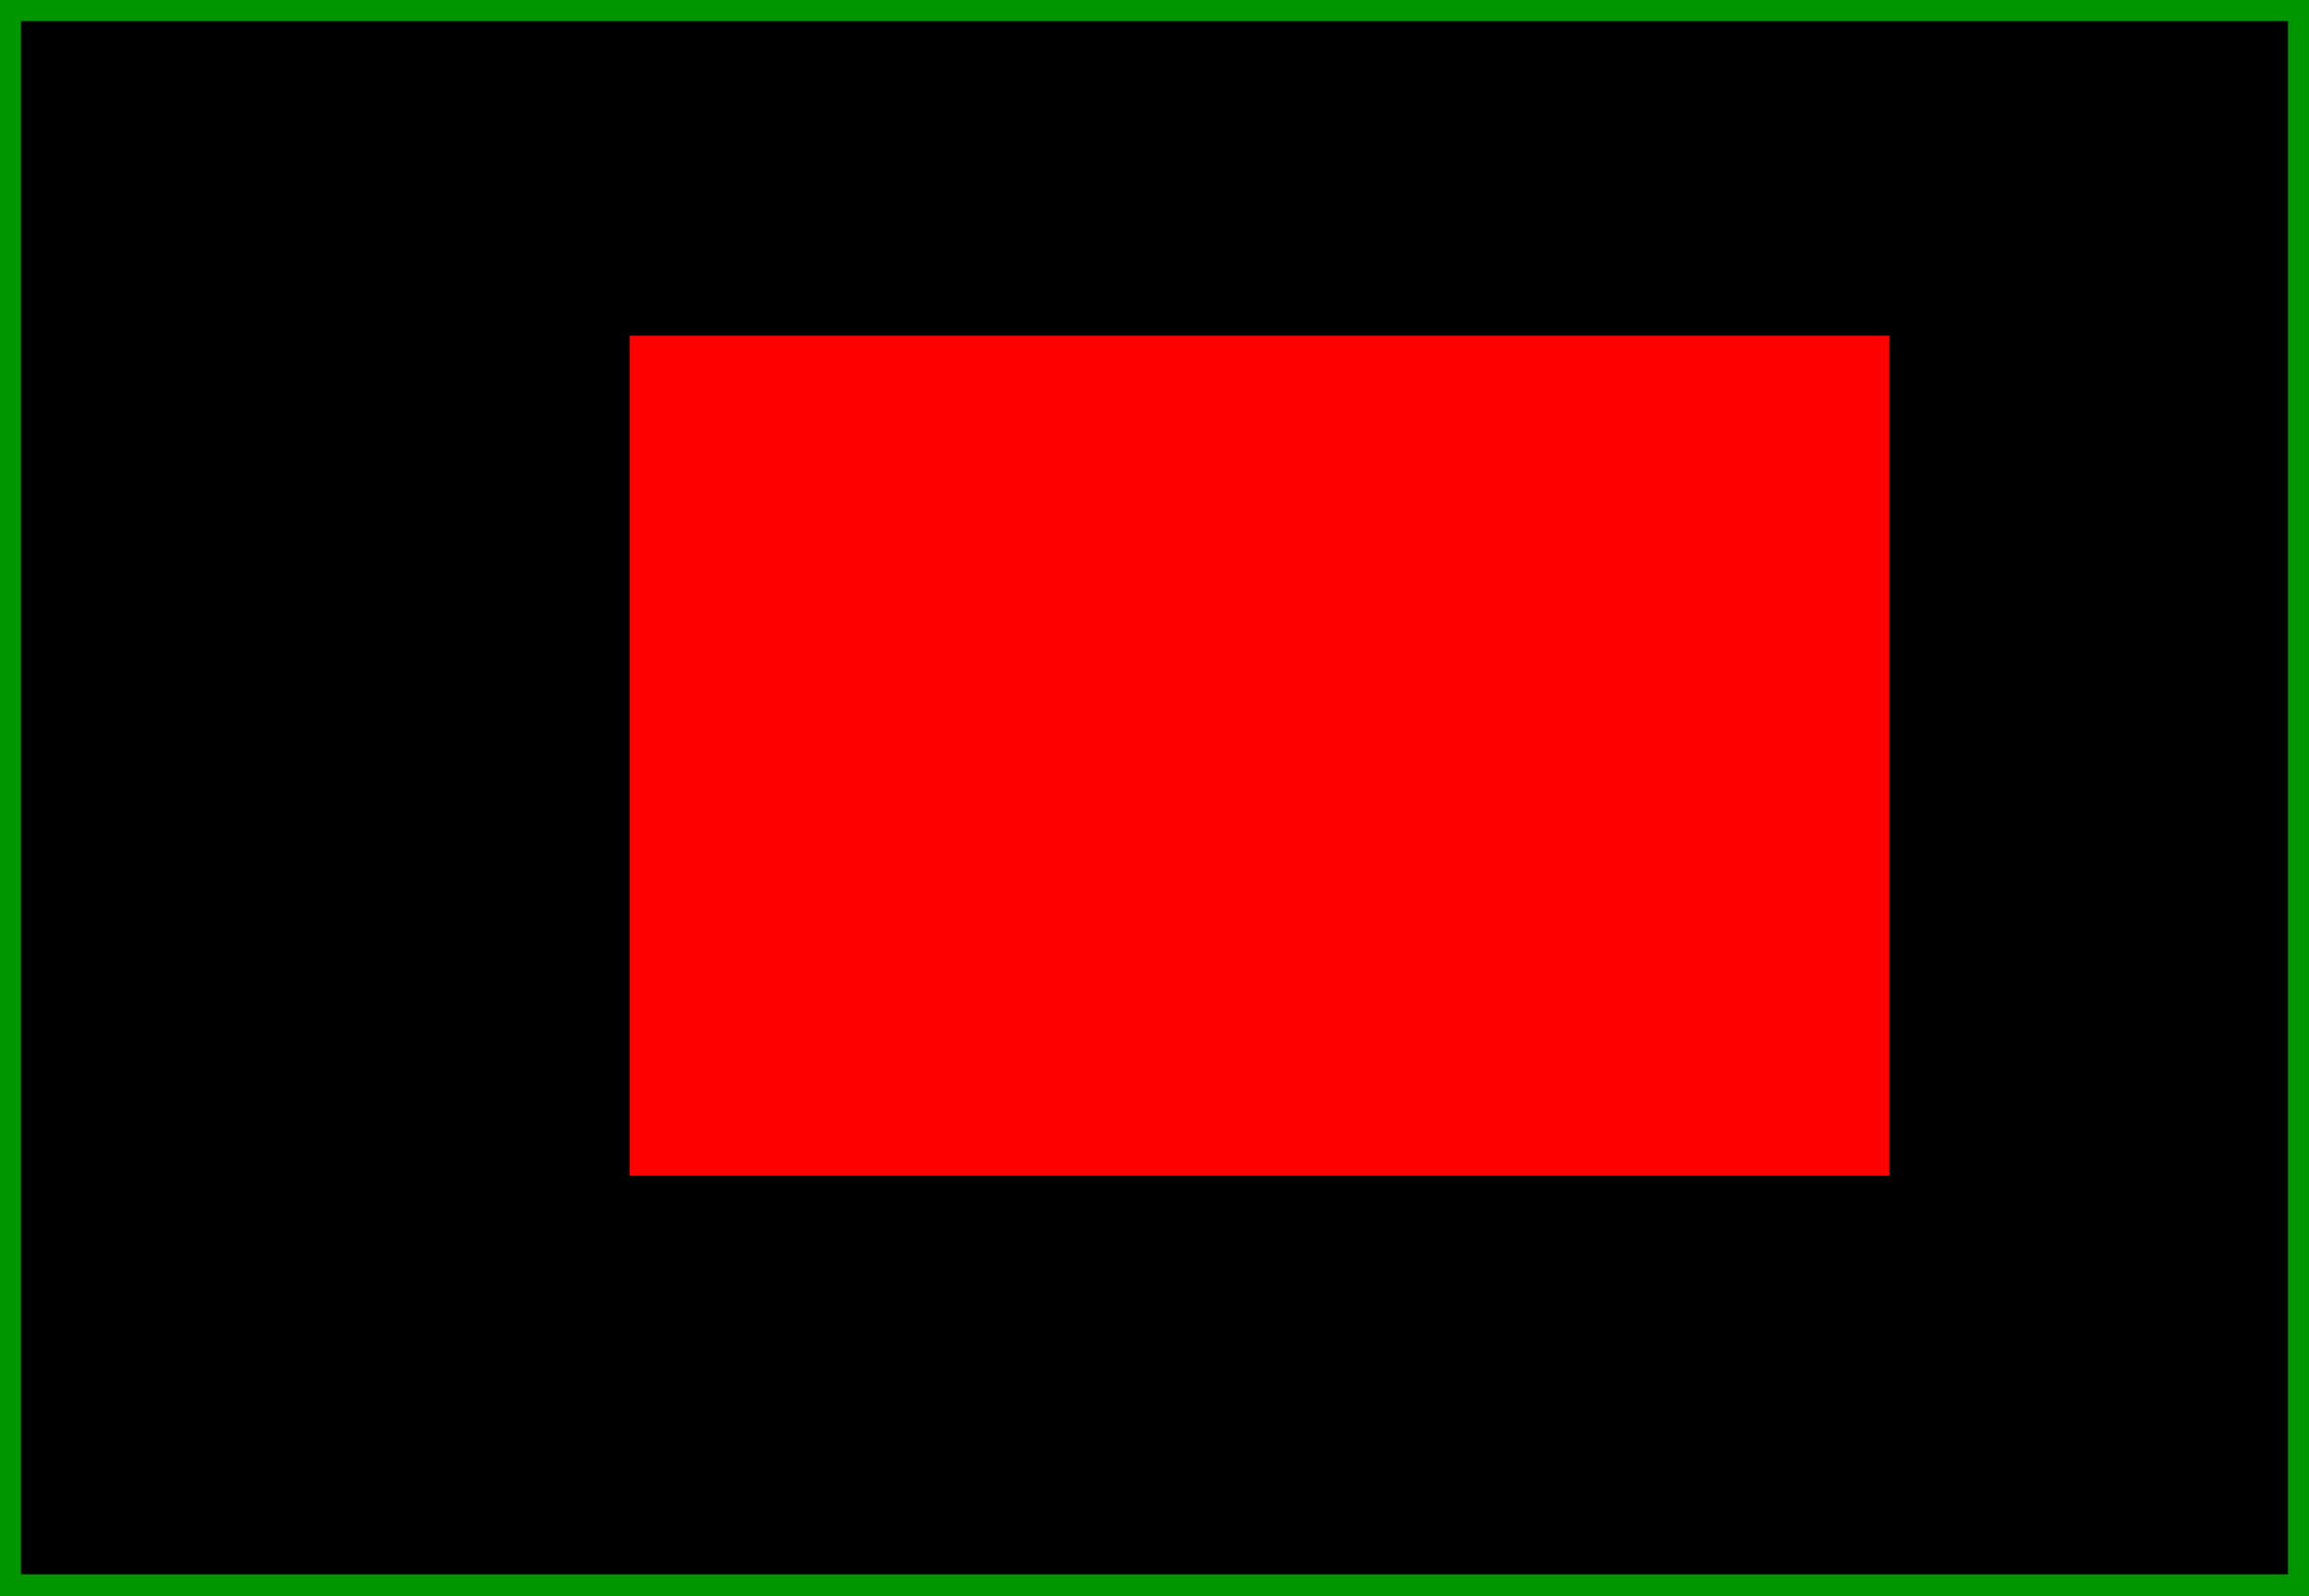
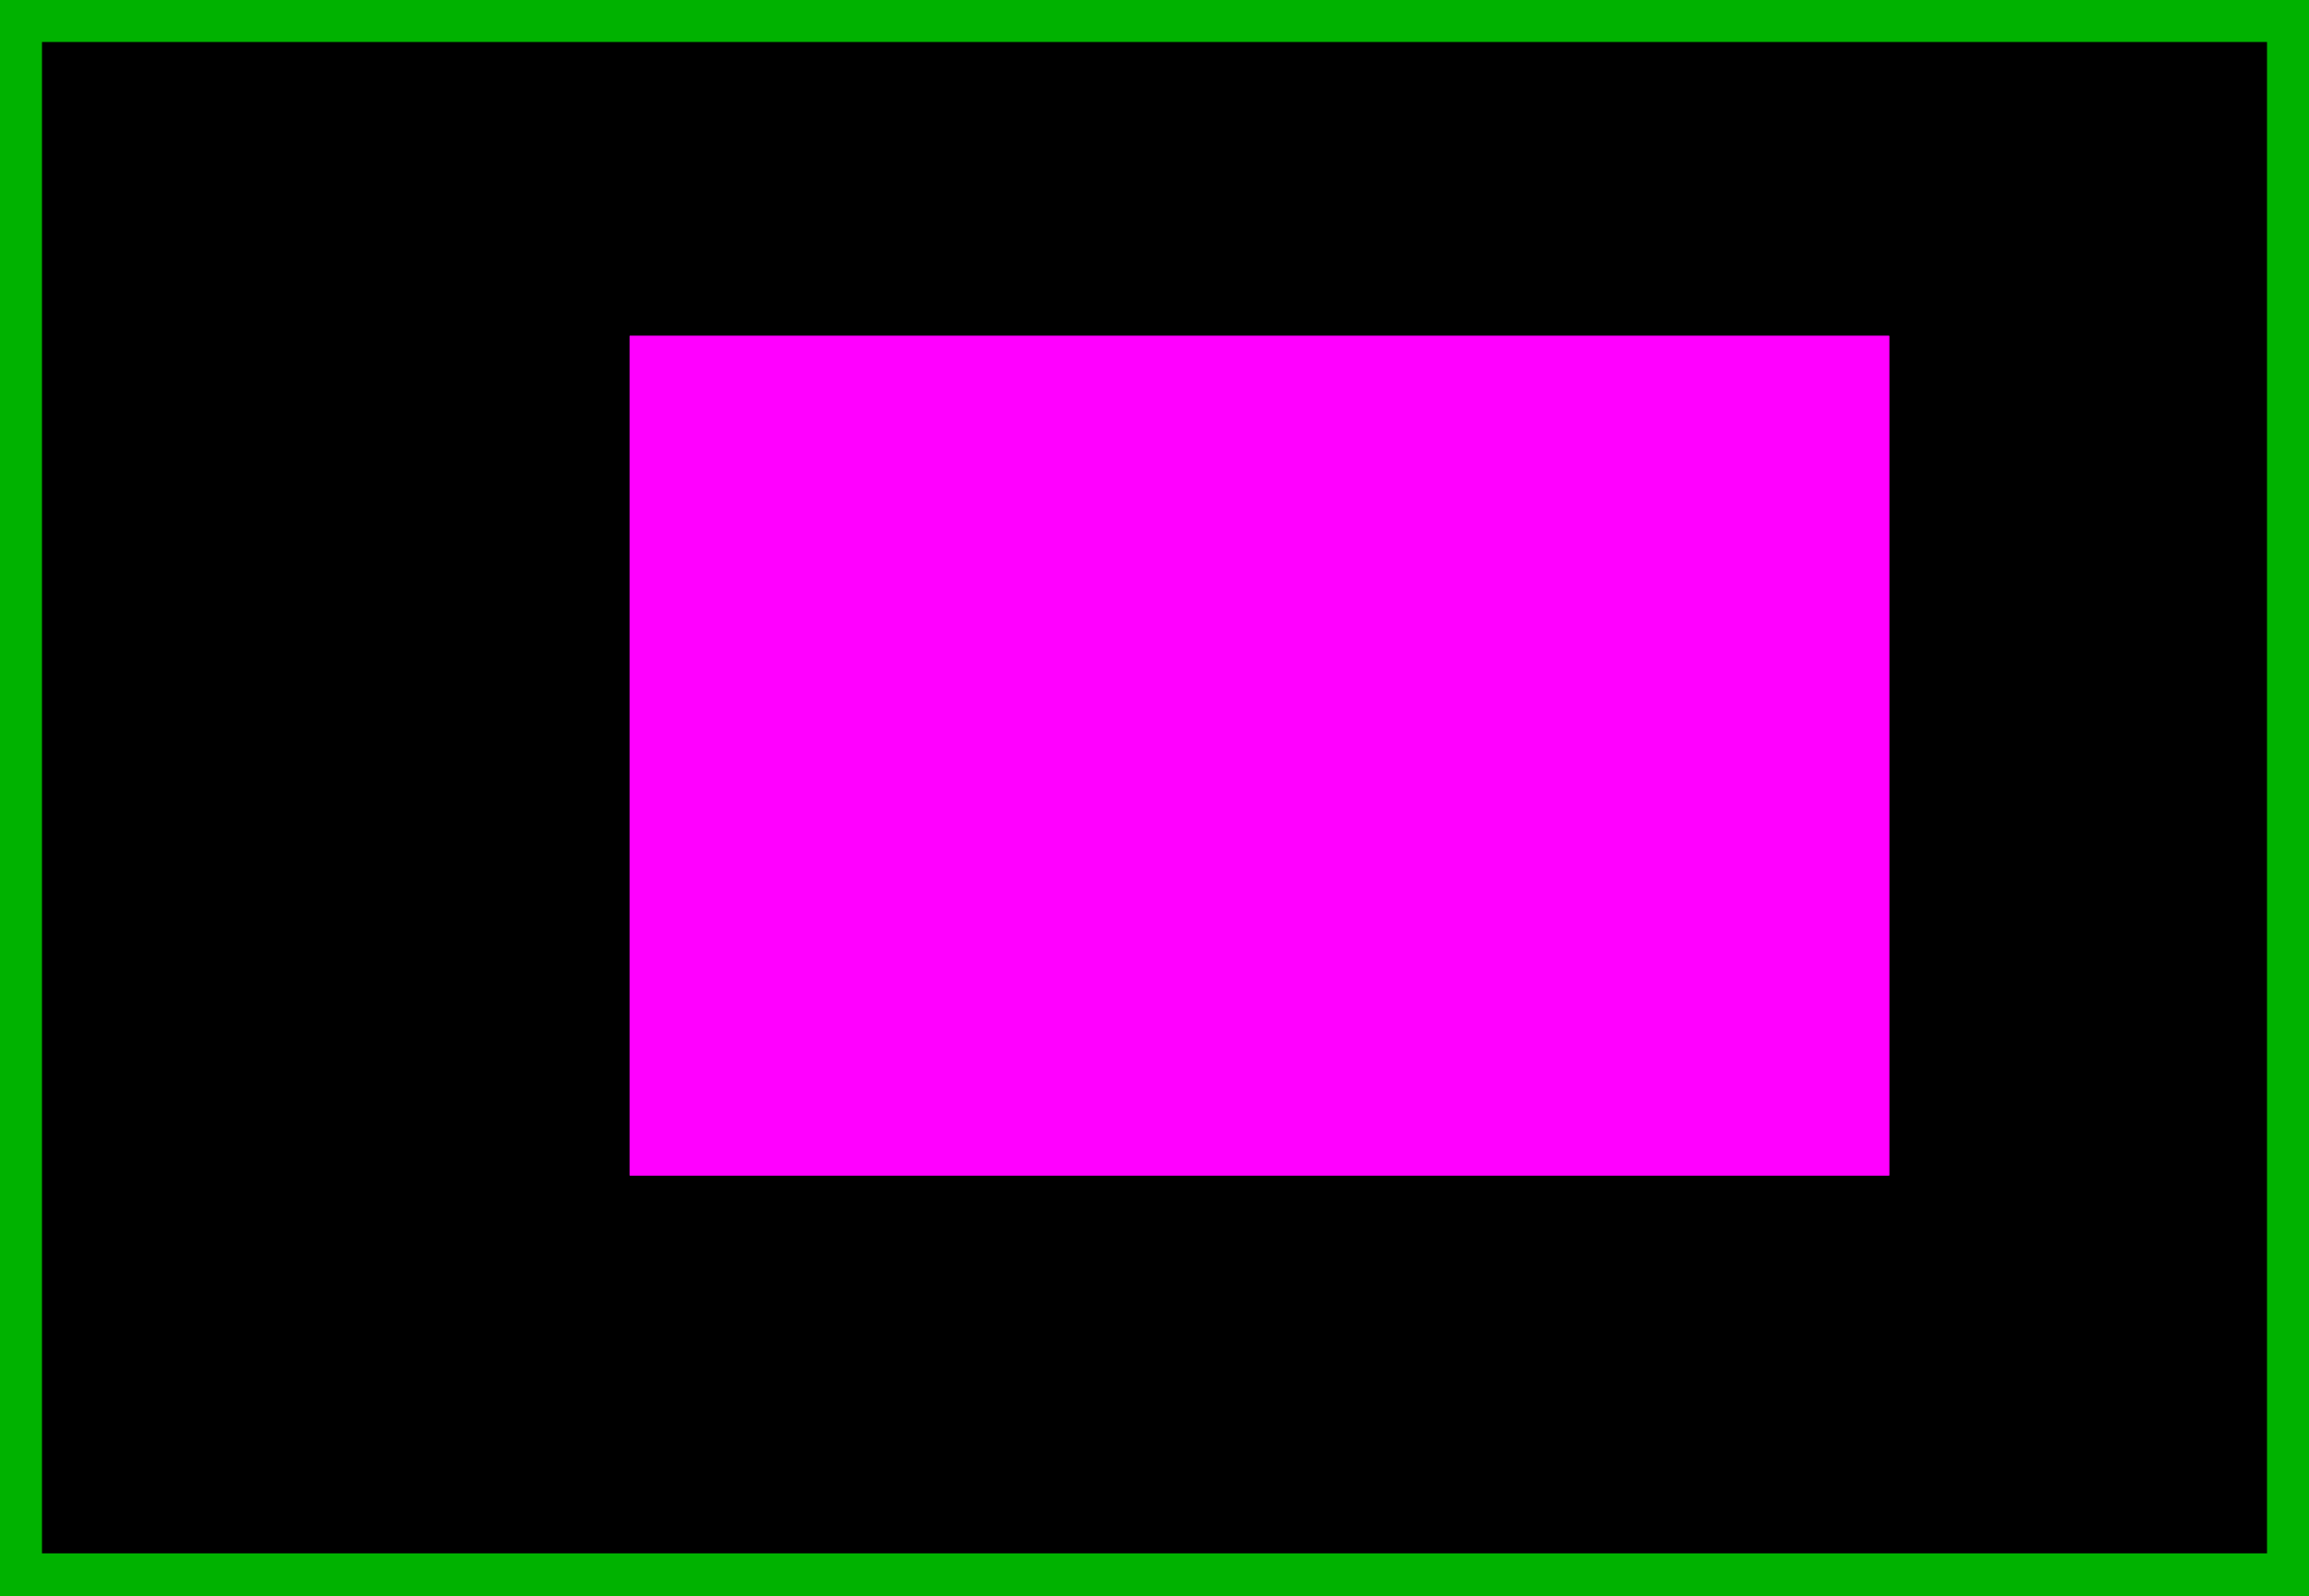
<svg xmlns="http://www.w3.org/2000/svg" viewBox="-2 -1.8 5.5 3.8">
  <path d="M -2 -1.8 L -2 2 L 3.5 2 L 3.5 -1.8 Z" />
-   <g fill="#FF0000">
+   <g fill="rgb(255 0 255 / 1.000)">
    <path d="M -0.5 -1 L -0.5 1 L 2.5 1 L 2.5 -1 Z" />
  </g>
-   <g fill="#FF0000">
+   <g fill="rgb(255 0 255 / 1.000)">
    <path d="M -0.5 -1 L -0.5 1 L 2.5 1 L 2.5 -1 Z" />
  </g>
-   <g fill="none" stroke="#009600" stroke-width="0.1">
+   <g fill="none" stroke="rgb(0 178 0 / 1.000)" stroke-width="0.2">
    <path d="M -2 -1.8 L -2 2 L 3.5 2 L 3.5 -1.8 Z" />
  </g>
</svg>
